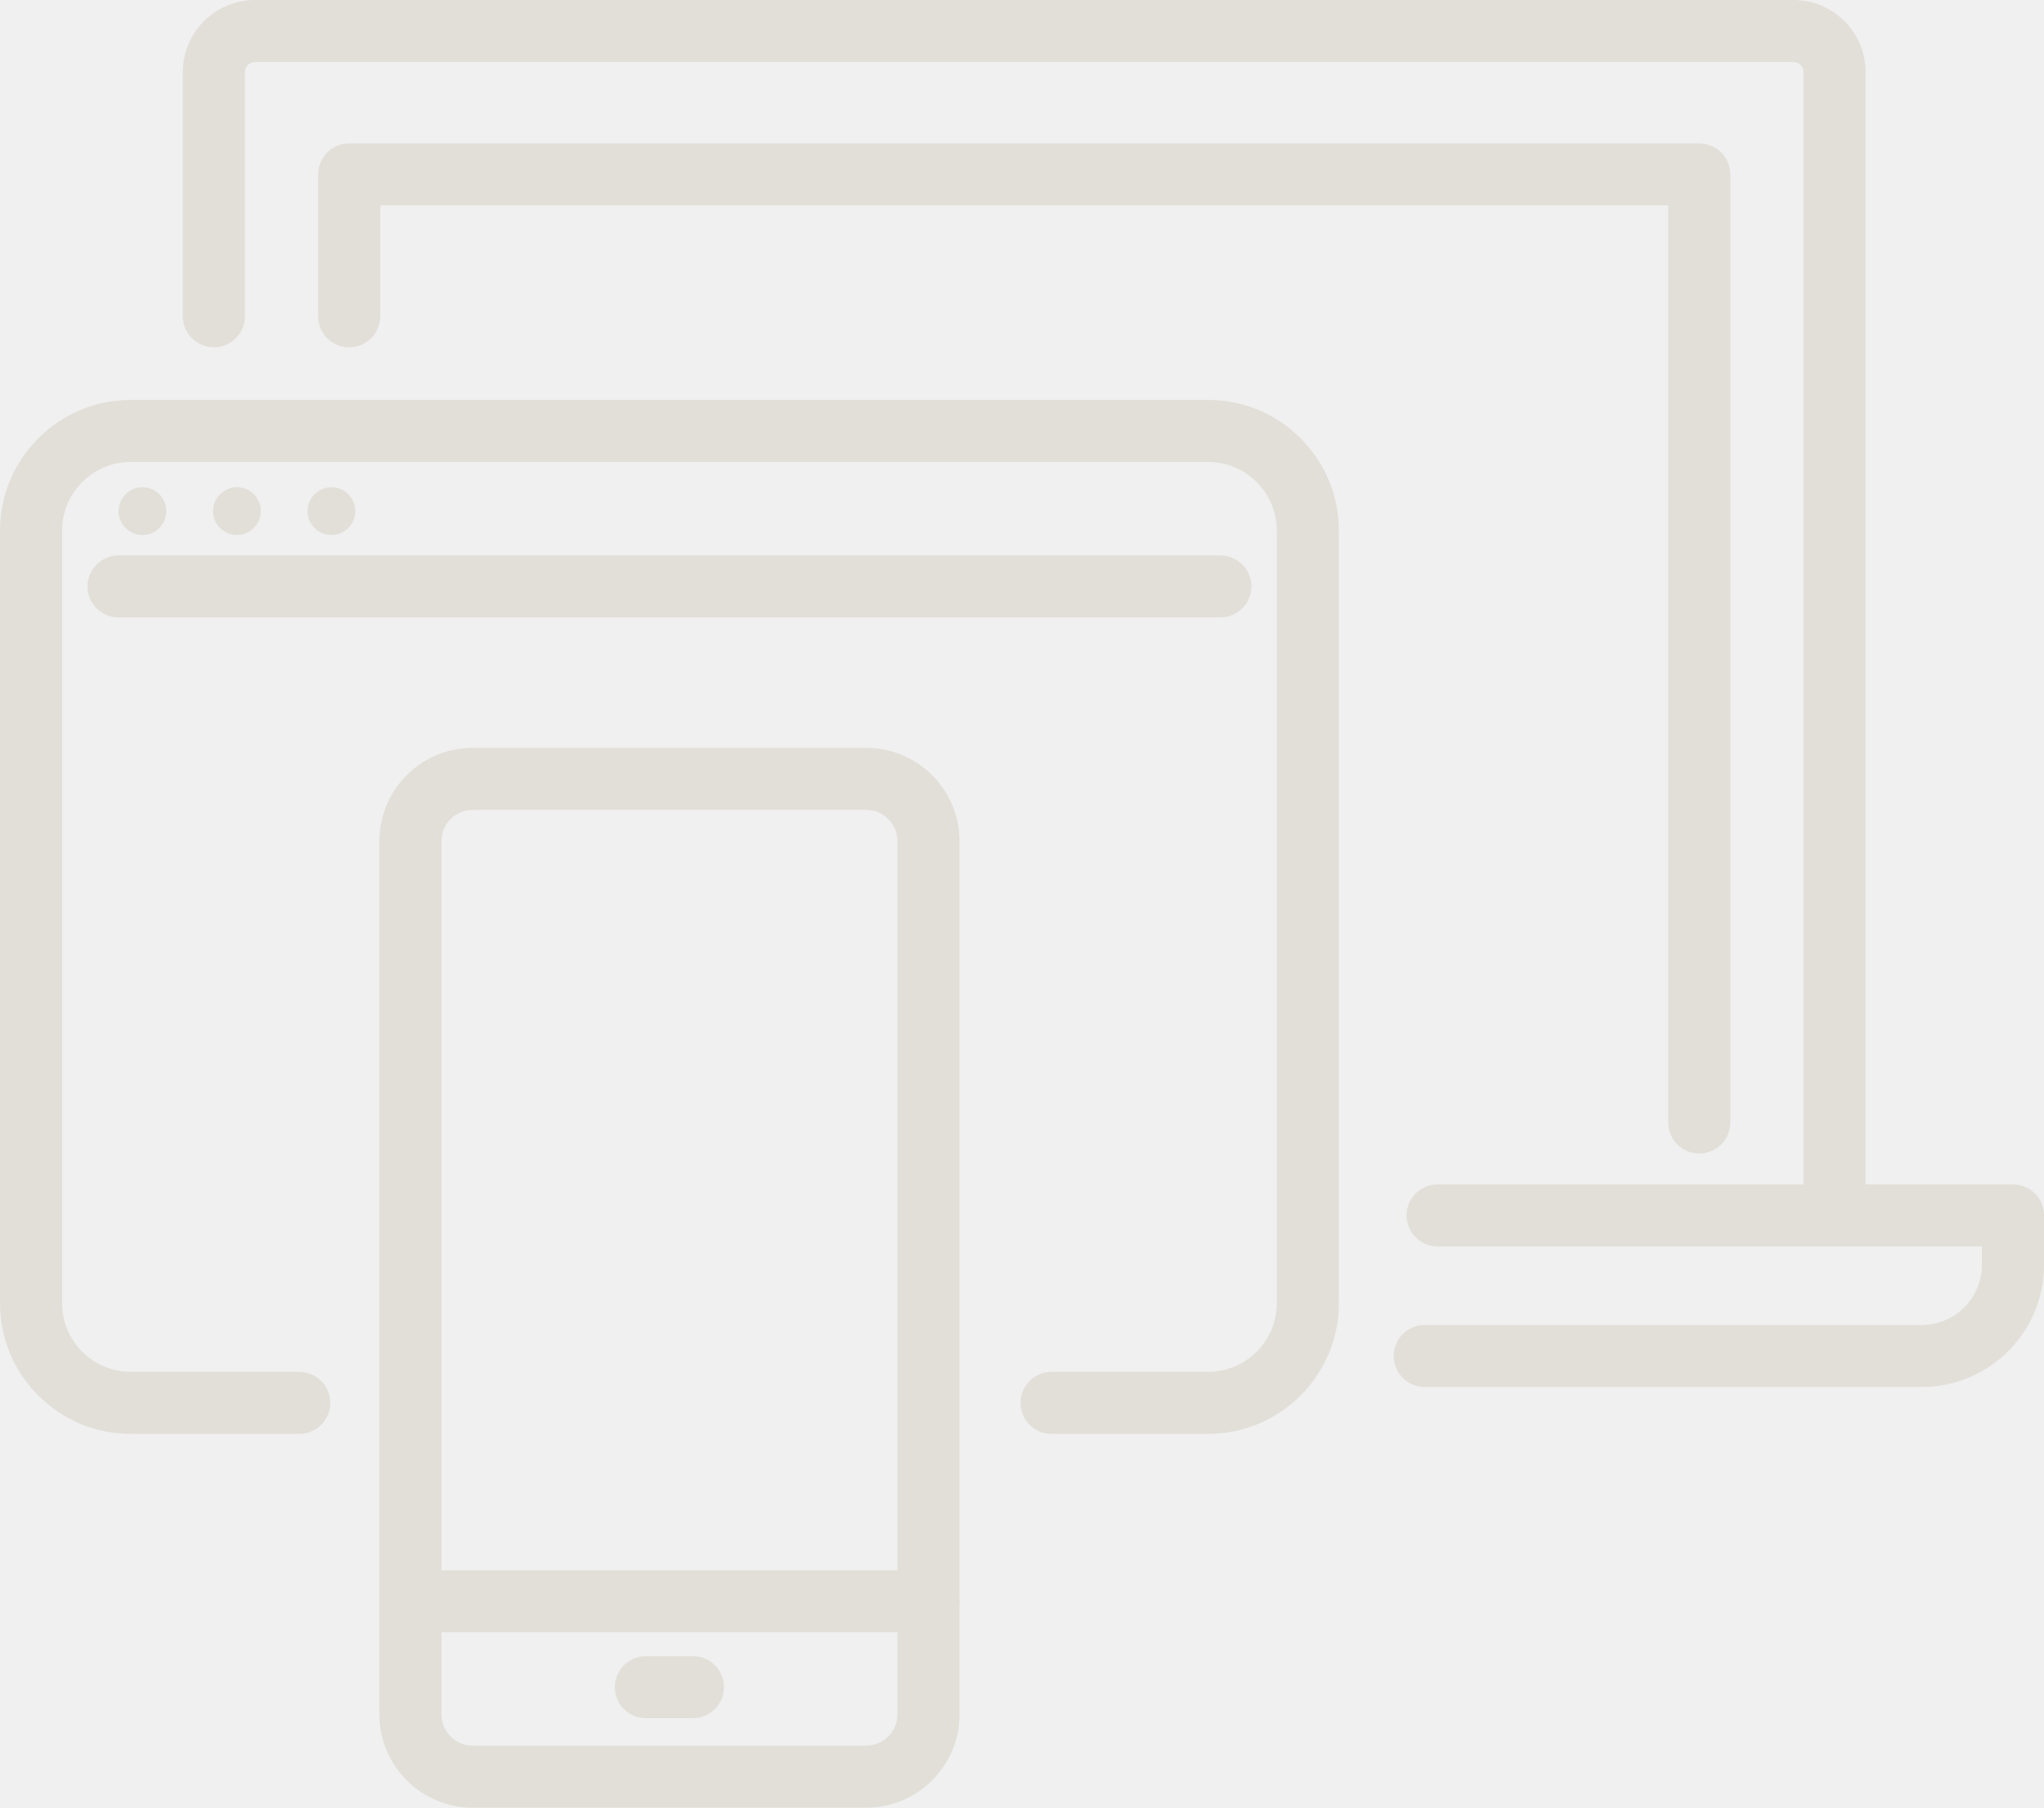
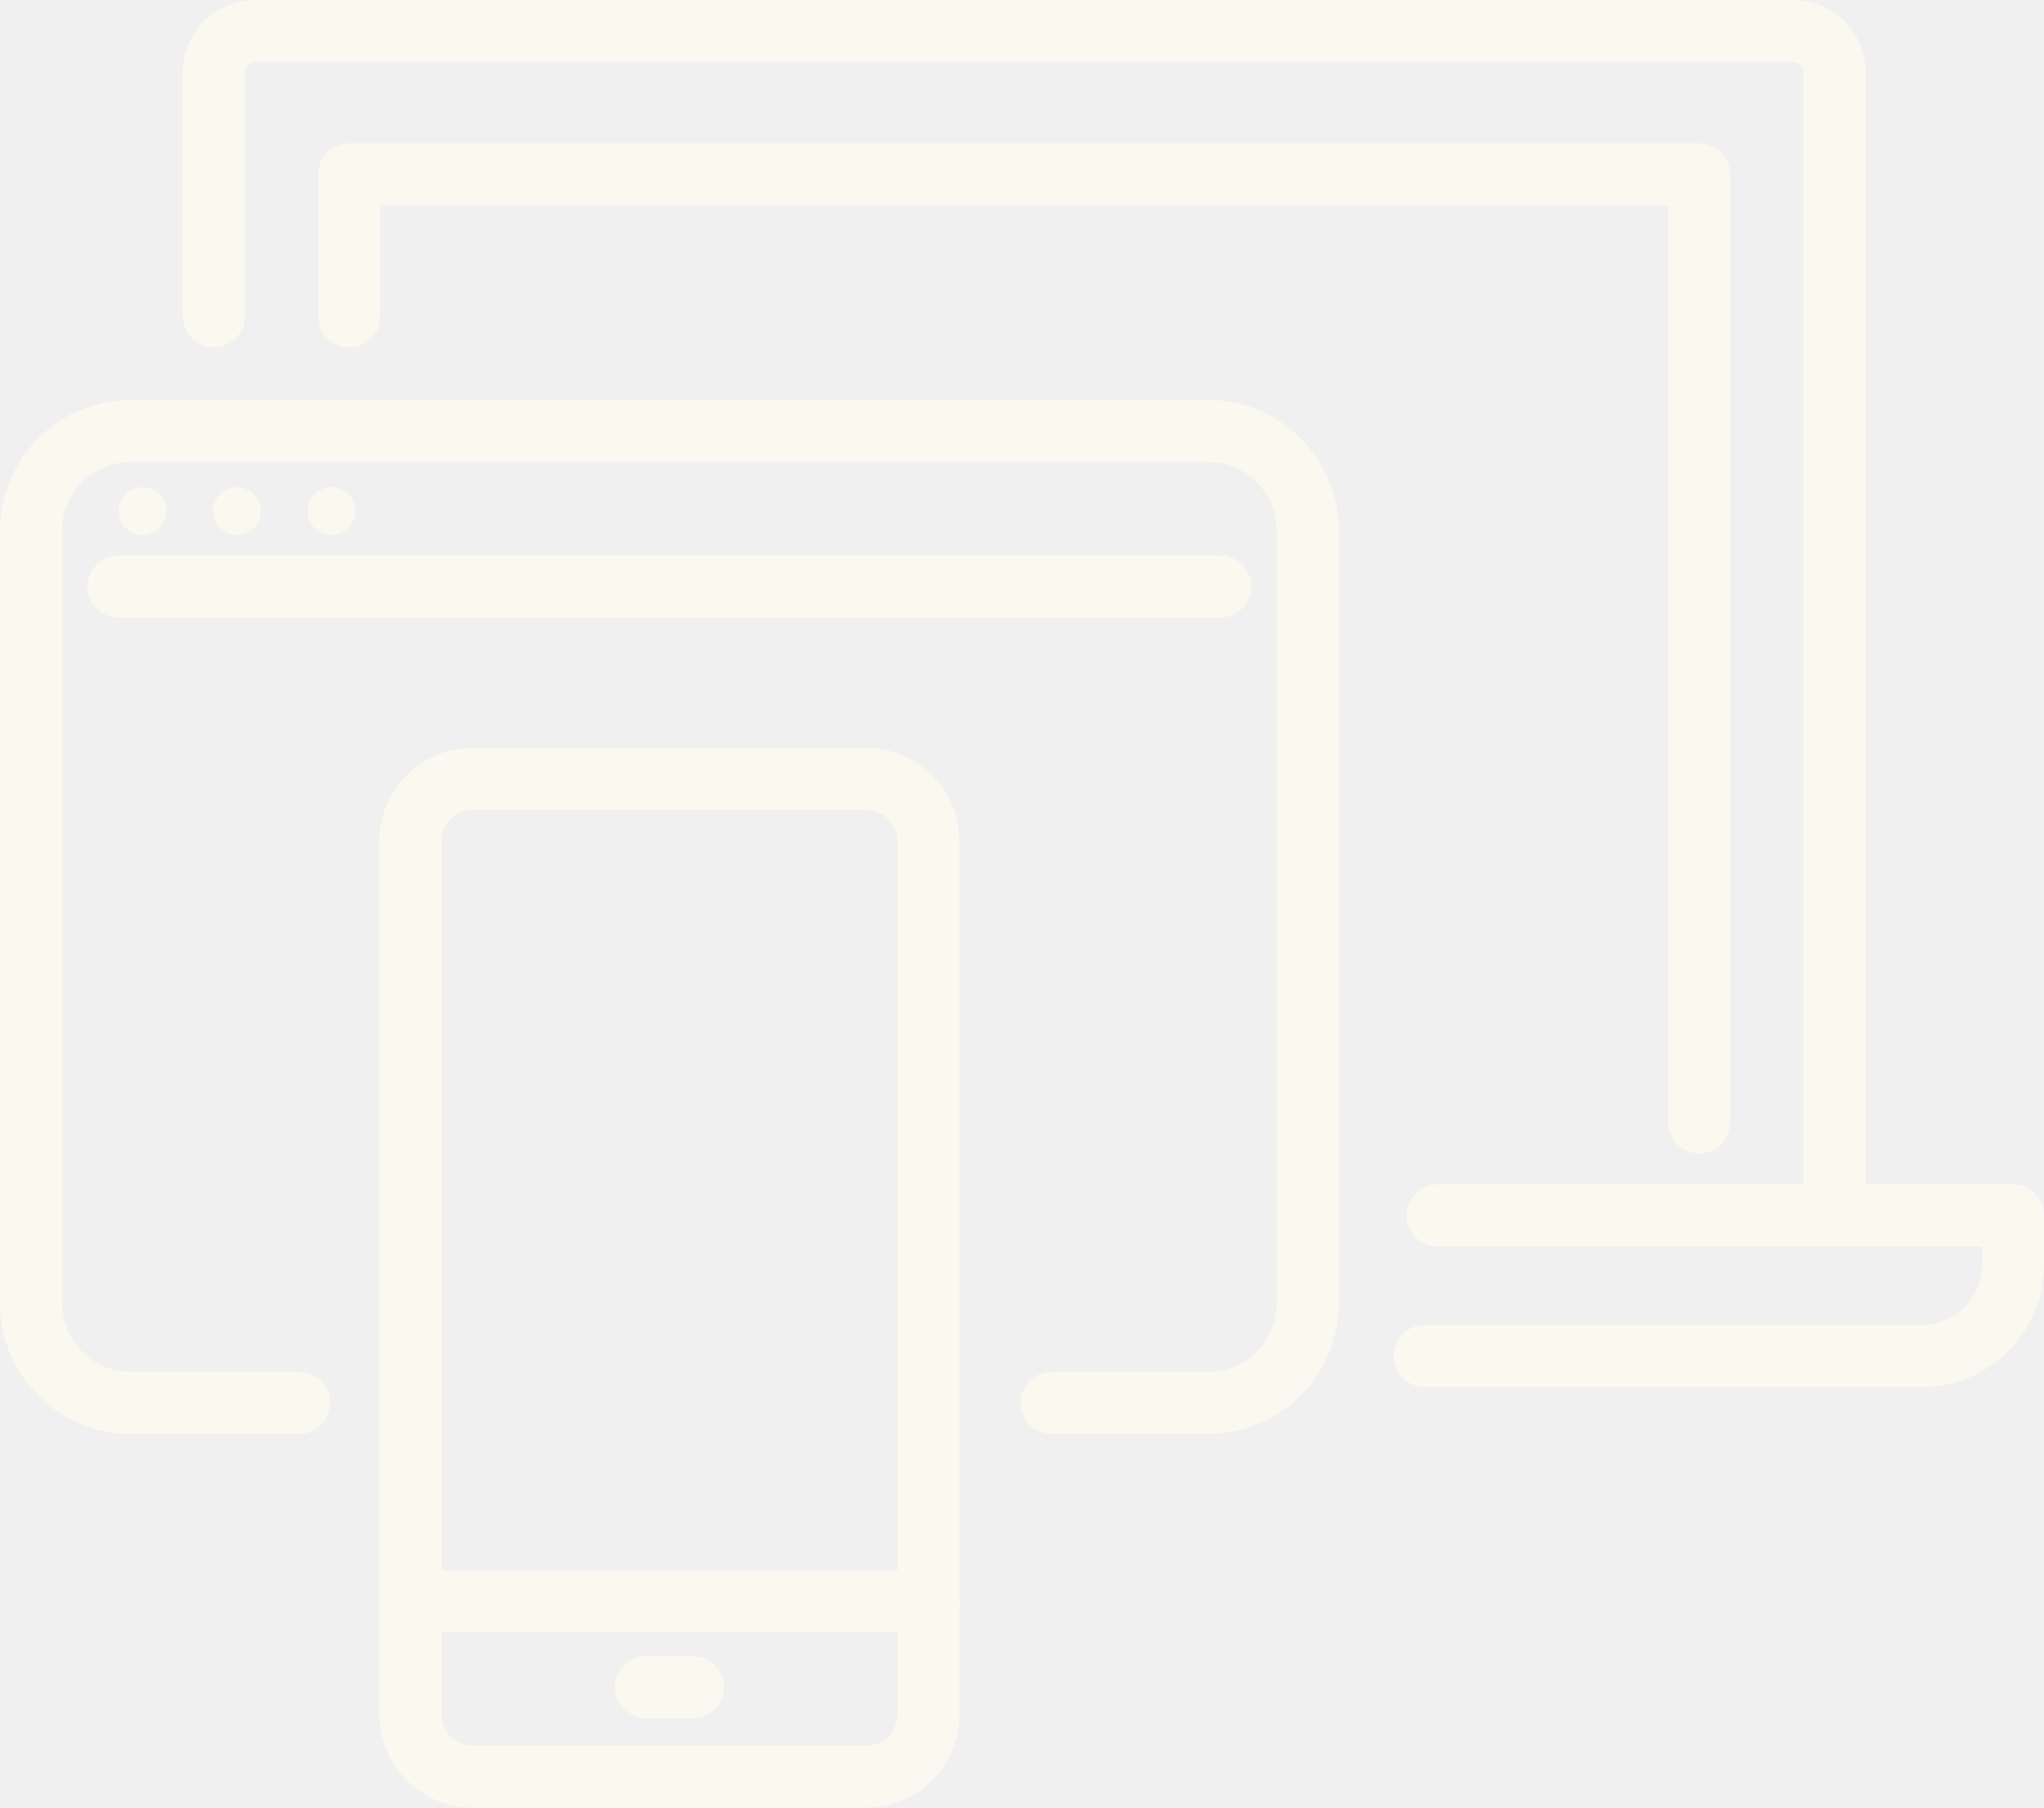
<svg xmlns="http://www.w3.org/2000/svg" width="406" height="359" viewBox="0 0 406 359" fill="none">
  <g clip-path="url(#clip0_2133_197)">
-     <path d="M239.965 284.77H208.874C205.47 284.77 202.708 282.011 202.708 278.611C202.708 275.211 205.47 272.452 208.874 272.452H239.965C247.487 272.452 253.611 266.333 253.611 258.819V105.373C253.611 97.859 247.487 91.74 239.965 91.74H25.978C18.456 91.74 12.331 97.859 12.331 105.373V258.819C12.331 266.333 18.456 272.452 25.978 272.452H59.436C62.84 272.452 65.602 275.211 65.602 278.611C65.602 282.011 62.84 284.77 59.436 284.77H25.978C11.657 284.77 0 273.125 0 258.819V105.373C0 91.067 11.657 79.422 25.978 79.422H239.965C254.285 79.422 265.942 91.067 265.942 105.373V258.819C265.942 273.125 254.285 284.77 239.965 284.77Z" fill="#E1DFD8" />
-     <path d="M242.398 122.627H23.544C20.141 122.627 17.379 119.868 17.379 116.468C17.379 113.068 20.141 110.309 23.544 110.309H242.398C245.802 110.309 248.564 113.068 248.564 116.468C248.564 119.868 245.802 122.627 242.398 122.627Z" fill="#E1DFD8" />
-     <path d="M28.296 106.243C30.916 106.243 33.039 104.121 33.039 101.504C33.039 98.887 30.916 96.766 28.296 96.766C25.676 96.766 23.553 98.887 23.553 101.504C23.553 104.121 25.676 106.243 28.296 106.243Z" fill="#E1DFD8" />
-     <path d="M47.064 106.243C49.683 106.243 51.807 104.121 51.807 101.504C51.807 98.887 49.683 96.766 47.064 96.766C44.444 96.766 42.32 98.887 42.32 101.504C42.32 104.121 44.444 106.243 47.064 106.243Z" fill="#E1DFD8" />
-     <path d="M65.831 106.243C68.451 106.243 70.575 104.121 70.575 101.504C70.575 98.887 68.451 96.766 65.831 96.766C63.212 96.766 61.088 98.887 61.088 101.504C61.088 104.121 63.212 106.243 65.831 106.243Z" fill="#E1DFD8" />
-     <path d="M364.394 247.535C360.991 247.535 358.228 244.775 358.228 241.375V14.306C358.228 13.214 357.332 12.318 356.239 12.318H50.631C49.538 12.318 48.642 13.214 48.642 14.306V62.816C48.642 66.216 45.88 68.975 42.476 68.975C39.073 68.975 36.31 66.216 36.31 62.816V14.306C36.319 6.414 42.739 0 50.631 0H356.239C364.139 0 370.56 6.414 370.56 14.306V241.375C370.56 244.775 367.797 247.535 364.394 247.535Z" fill="#E1DFD8" />
-     <path d="M381.723 275.457H282.992C279.588 275.457 276.826 272.698 276.826 269.298C276.826 265.898 279.588 263.139 282.992 263.139H381.723C388.308 263.139 393.668 257.784 393.668 251.206V247.535H285.557C282.153 247.535 279.391 244.776 279.391 241.376C279.391 237.976 282.153 235.217 285.557 235.217H399.834C403.237 235.217 405.999 237.976 405.999 241.376V251.206C405.999 264.584 395.107 275.457 381.723 275.457Z" fill="#E1DFD8" />
-     <path d="M337.521 229.082C334.118 229.082 331.355 226.323 331.355 222.923V40.799H75.525V62.824C75.525 66.224 72.762 68.984 69.359 68.984C65.956 68.984 63.193 66.224 63.193 62.824V34.64C63.193 31.24 65.956 28.48 69.359 28.48H337.529C340.933 28.48 343.695 31.24 343.695 34.64V222.923C343.695 226.323 340.933 229.082 337.529 229.082H337.521Z" fill="#E1DFD8" />
-     <path d="M172.06 359H93.881C83.671 359 75.359 350.697 75.359 340.498V167.03C75.359 156.83 83.671 148.527 93.881 148.527H172.06C182.271 148.527 190.582 156.83 190.582 167.03V340.498C190.582 350.697 182.271 359 172.06 359ZM93.881 160.846C90.469 160.846 87.691 163.622 87.691 167.03V340.498C87.691 343.906 90.469 346.682 93.881 346.682H172.06C175.472 346.682 178.251 343.906 178.251 340.498V167.03C178.251 163.622 175.472 160.846 172.06 160.846H93.881Z" fill="#E1DFD8" />
-     <path d="M184.416 324.18H81.525C78.122 324.18 75.359 321.42 75.359 318.021C75.359 314.621 78.122 311.861 81.525 311.861H184.416C187.82 311.861 190.582 314.621 190.582 318.021C190.582 321.42 187.82 324.18 184.416 324.18Z" fill="#E1DFD8" />
-     <path d="M137.64 341.221H128.293C124.889 341.221 122.127 338.461 122.127 335.062C122.127 331.662 124.889 328.902 128.293 328.902H137.64C141.043 328.902 143.805 331.662 143.805 335.062C143.805 338.461 141.043 341.221 137.64 341.221Z" fill="#E1DFD8" />
+     <path d="M239.965 284.77H208.874C205.47 284.77 202.708 282.011 202.708 278.611C202.708 275.211 205.47 272.452 208.874 272.452H239.965C247.487 272.452 253.611 266.333 253.611 258.819V105.373C253.611 97.859 247.487 91.74 239.965 91.74H25.978C18.456 91.74 12.331 97.859 12.331 105.373V258.819C12.331 266.333 18.456 272.452 25.978 272.452H59.436C62.84 272.452 65.602 275.211 65.602 278.611C65.602 282.011 62.84 284.77 59.436 284.77H25.978C11.657 284.77 0 273.125 0 258.819V105.373C0 91.067 11.657 79.422 25.978 79.422H239.965C254.285 79.422 265.942 91.067 265.942 105.373V258.819C265.942 273.125 254.285 284.77 239.965 284.77Z" fill="#FBF8F0" />
+     <path d="M242.398 122.627H23.544C20.141 122.627 17.379 119.868 17.379 116.468C17.379 113.068 20.141 110.309 23.544 110.309H242.398C245.802 110.309 248.564 113.068 248.564 116.468C248.564 119.868 245.802 122.627 242.398 122.627Z" fill="#FBF8F0" />
+     <path d="M28.296 106.243C30.916 106.243 33.039 104.121 33.039 101.504C33.039 98.887 30.916 96.766 28.296 96.766C25.676 96.766 23.553 98.887 23.553 101.504C23.553 104.121 25.676 106.243 28.296 106.243Z" fill="#FBF8F0" />
+     <path d="M47.064 106.243C49.683 106.243 51.807 104.121 51.807 101.504C51.807 98.887 49.683 96.766 47.064 96.766C44.444 96.766 42.32 98.887 42.32 101.504C42.32 104.121 44.444 106.243 47.064 106.243Z" fill="#FBF8F0" />
+     <path d="M65.831 106.243C68.451 106.243 70.575 104.121 70.575 101.504C70.575 98.887 68.451 96.766 65.831 96.766C63.212 96.766 61.088 98.887 61.088 101.504C61.088 104.121 63.212 106.243 65.831 106.243Z" fill="#FBF8F0" />
+     <path d="M364.394 247.535C360.991 247.535 358.228 244.775 358.228 241.375V14.306C358.228 13.214 357.332 12.318 356.239 12.318H50.631C49.538 12.318 48.642 13.214 48.642 14.306V62.816C48.642 66.216 45.88 68.975 42.476 68.975C39.073 68.975 36.31 66.216 36.31 62.816V14.306C36.319 6.414 42.739 0 50.631 0H356.239C364.139 0 370.56 6.414 370.56 14.306V241.375C370.56 244.775 367.797 247.535 364.394 247.535Z" fill="#FBF8F0" />
+     <path d="M381.723 275.457H282.992C279.588 275.457 276.826 272.698 276.826 269.298C276.826 265.898 279.588 263.139 282.992 263.139H381.723C388.308 263.139 393.668 257.784 393.668 251.206V247.535H285.557C282.153 247.535 279.391 244.776 279.391 241.376C279.391 237.976 282.153 235.217 285.557 235.217H399.834C403.237 235.217 405.999 237.976 405.999 241.376V251.206C405.999 264.584 395.107 275.457 381.723 275.457Z" fill="#FBF8F0" />
+     <path d="M337.521 229.082C334.118 229.082 331.355 226.323 331.355 222.923V40.799H75.525V62.824C75.525 66.224 72.762 68.984 69.359 68.984C65.956 68.984 63.193 66.224 63.193 62.824V34.64C63.193 31.24 65.956 28.48 69.359 28.48H337.529C340.933 28.48 343.695 31.24 343.695 34.64V222.923C343.695 226.323 340.933 229.082 337.529 229.082H337.521Z" fill="#FBF8F0" />
+     <path d="M172.06 359H93.881C83.671 359 75.359 350.697 75.359 340.498V167.03C75.359 156.83 83.671 148.527 93.881 148.527H172.06C182.271 148.527 190.582 156.83 190.582 167.03V340.498C190.582 350.697 182.271 359 172.06 359ZM93.881 160.846C90.469 160.846 87.691 163.622 87.691 167.03V340.498C87.691 343.906 90.469 346.682 93.881 346.682H172.06C175.472 346.682 178.251 343.906 178.251 340.498V167.03C178.251 163.622 175.472 160.846 172.06 160.846H93.881Z" fill="#FBF8F0" />
+     <path d="M184.416 324.18H81.525C78.122 324.18 75.359 321.42 75.359 318.021C75.359 314.621 78.122 311.861 81.525 311.861H184.416C187.82 311.861 190.582 314.621 190.582 318.021C190.582 321.42 187.82 324.18 184.416 324.18Z" fill="#FBF8F0" />
+     <path d="M137.64 341.221H128.293C124.889 341.221 122.127 338.461 122.127 335.062C122.127 331.662 124.889 328.902 128.293 328.902H137.64C141.043 328.902 143.805 331.662 143.805 335.062C143.805 338.461 141.043 341.221 137.64 341.221Z" fill="#FBF8F0" />
  </g>
  <defs>
    <clipPath id="clip0_2133_197">
      <rect width="406" height="359" fill="white" />
    </clipPath>
  </defs>
</svg>
